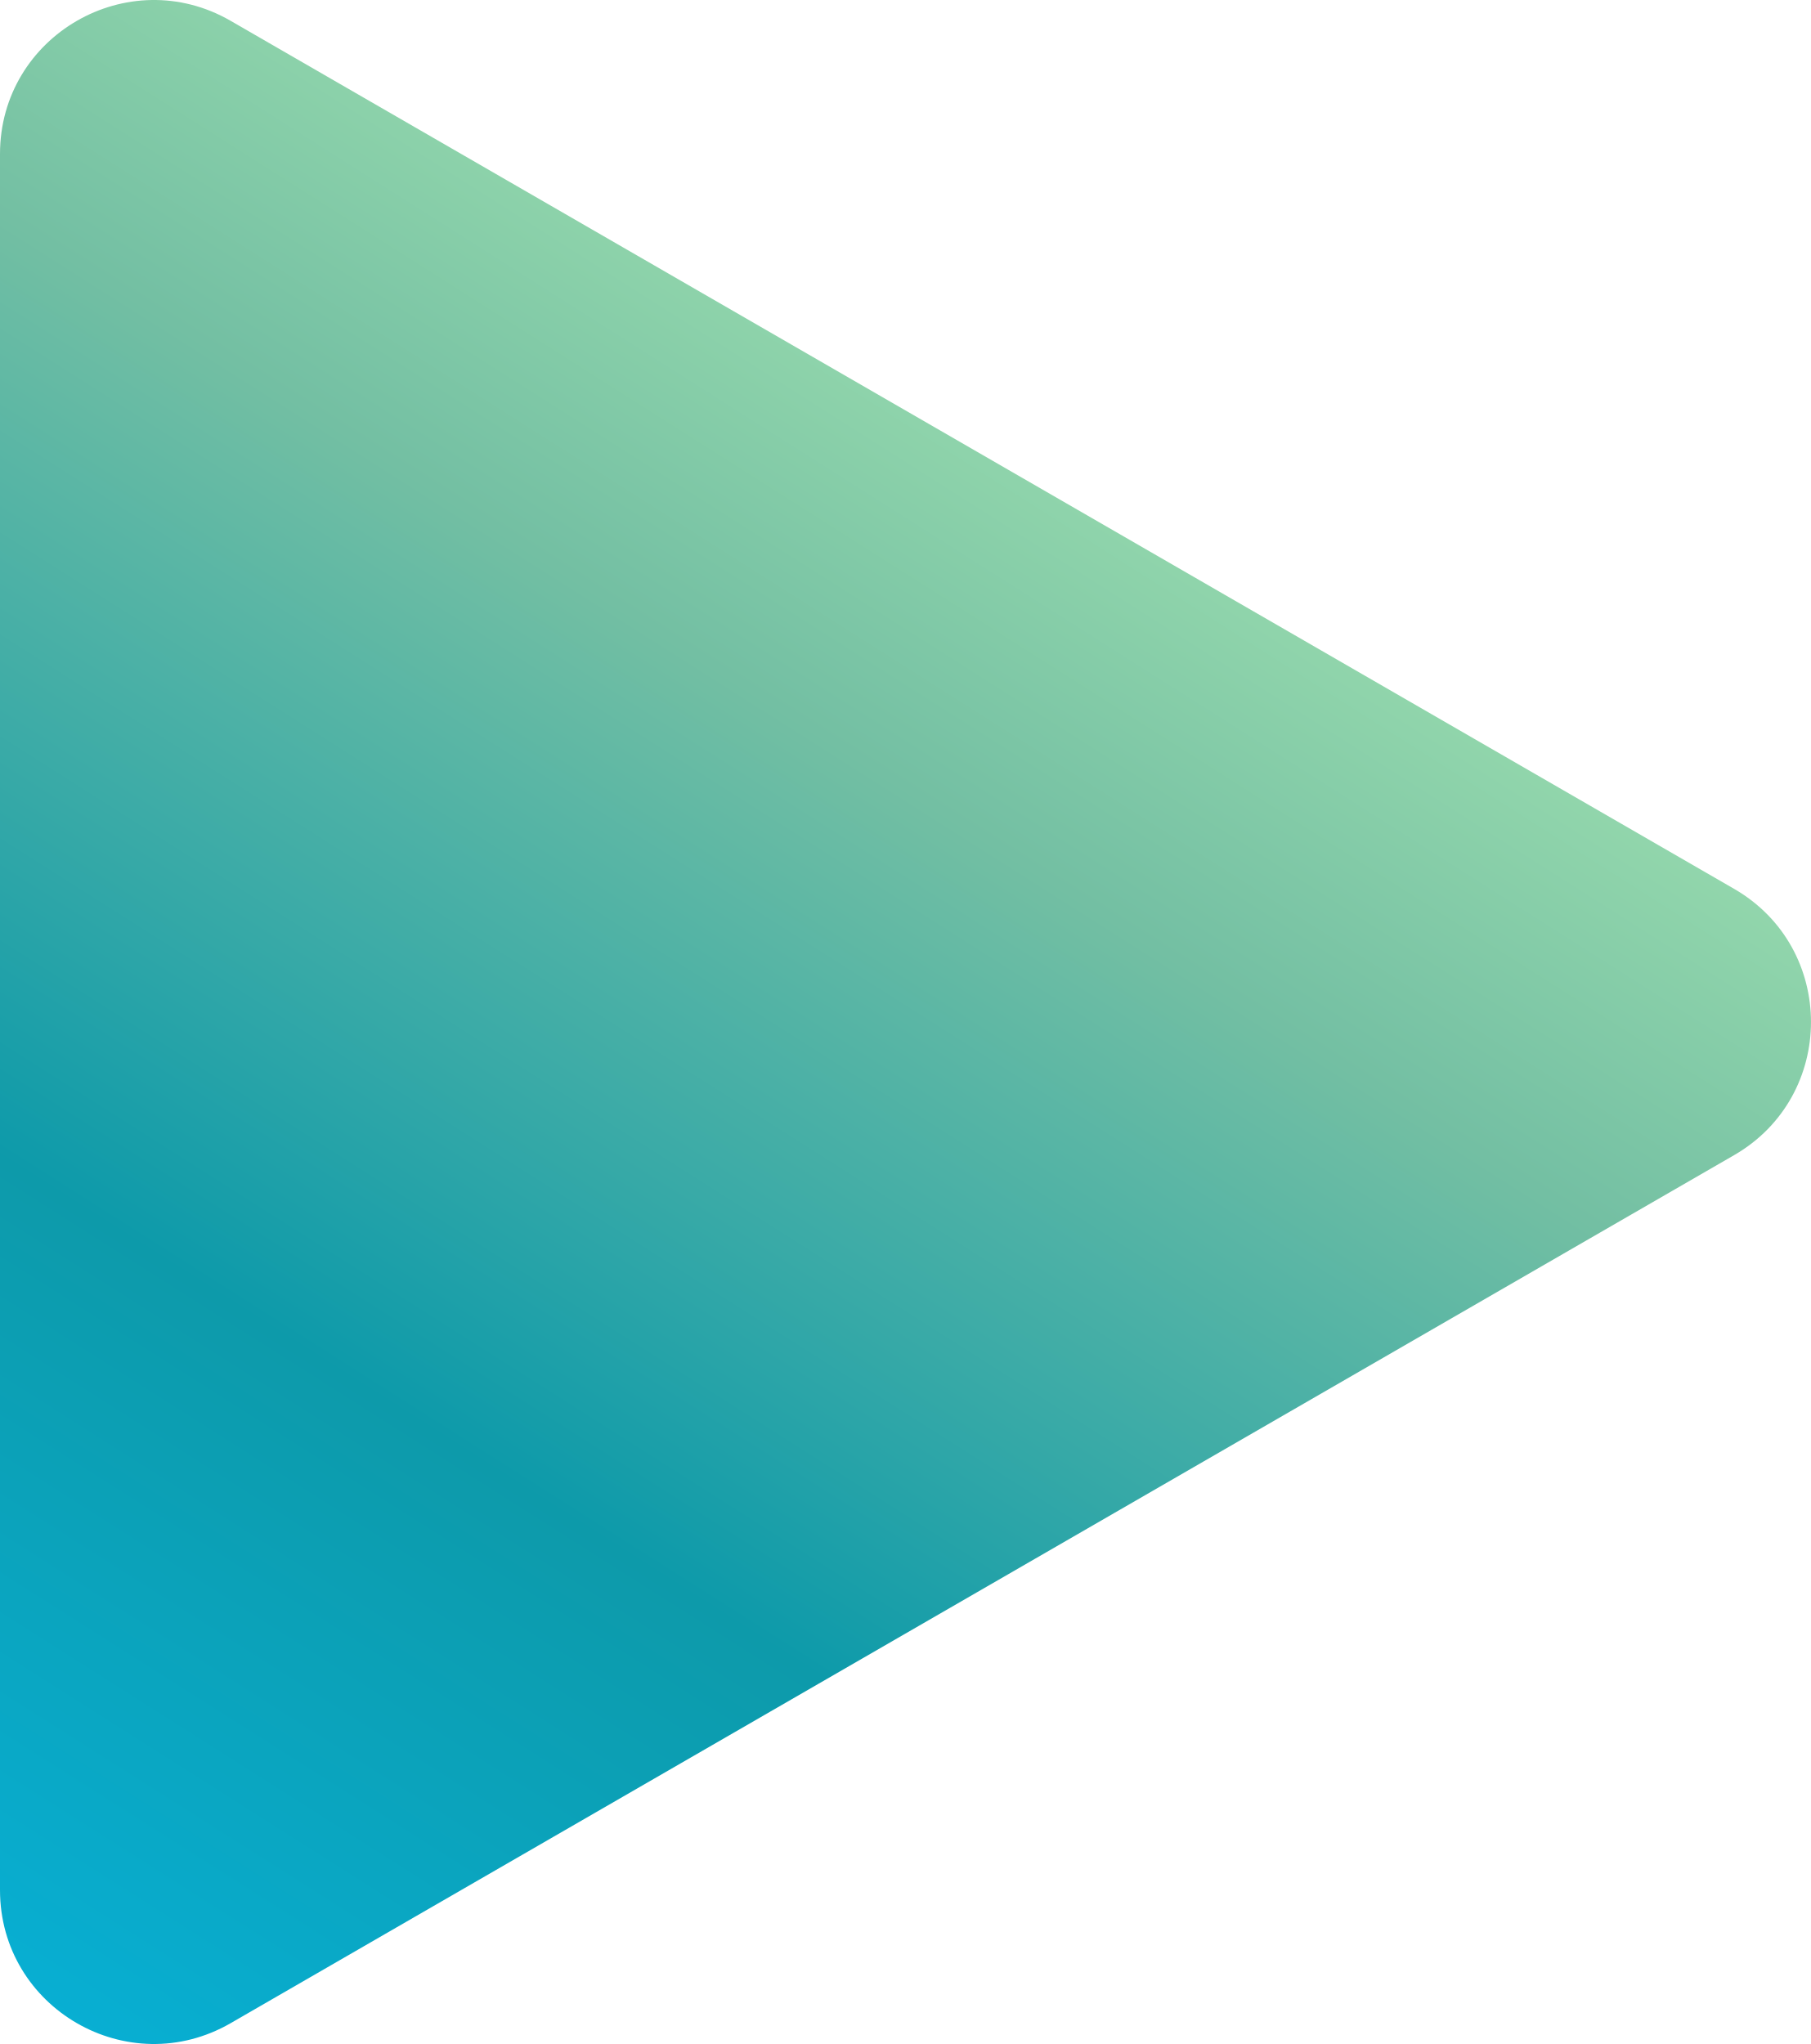
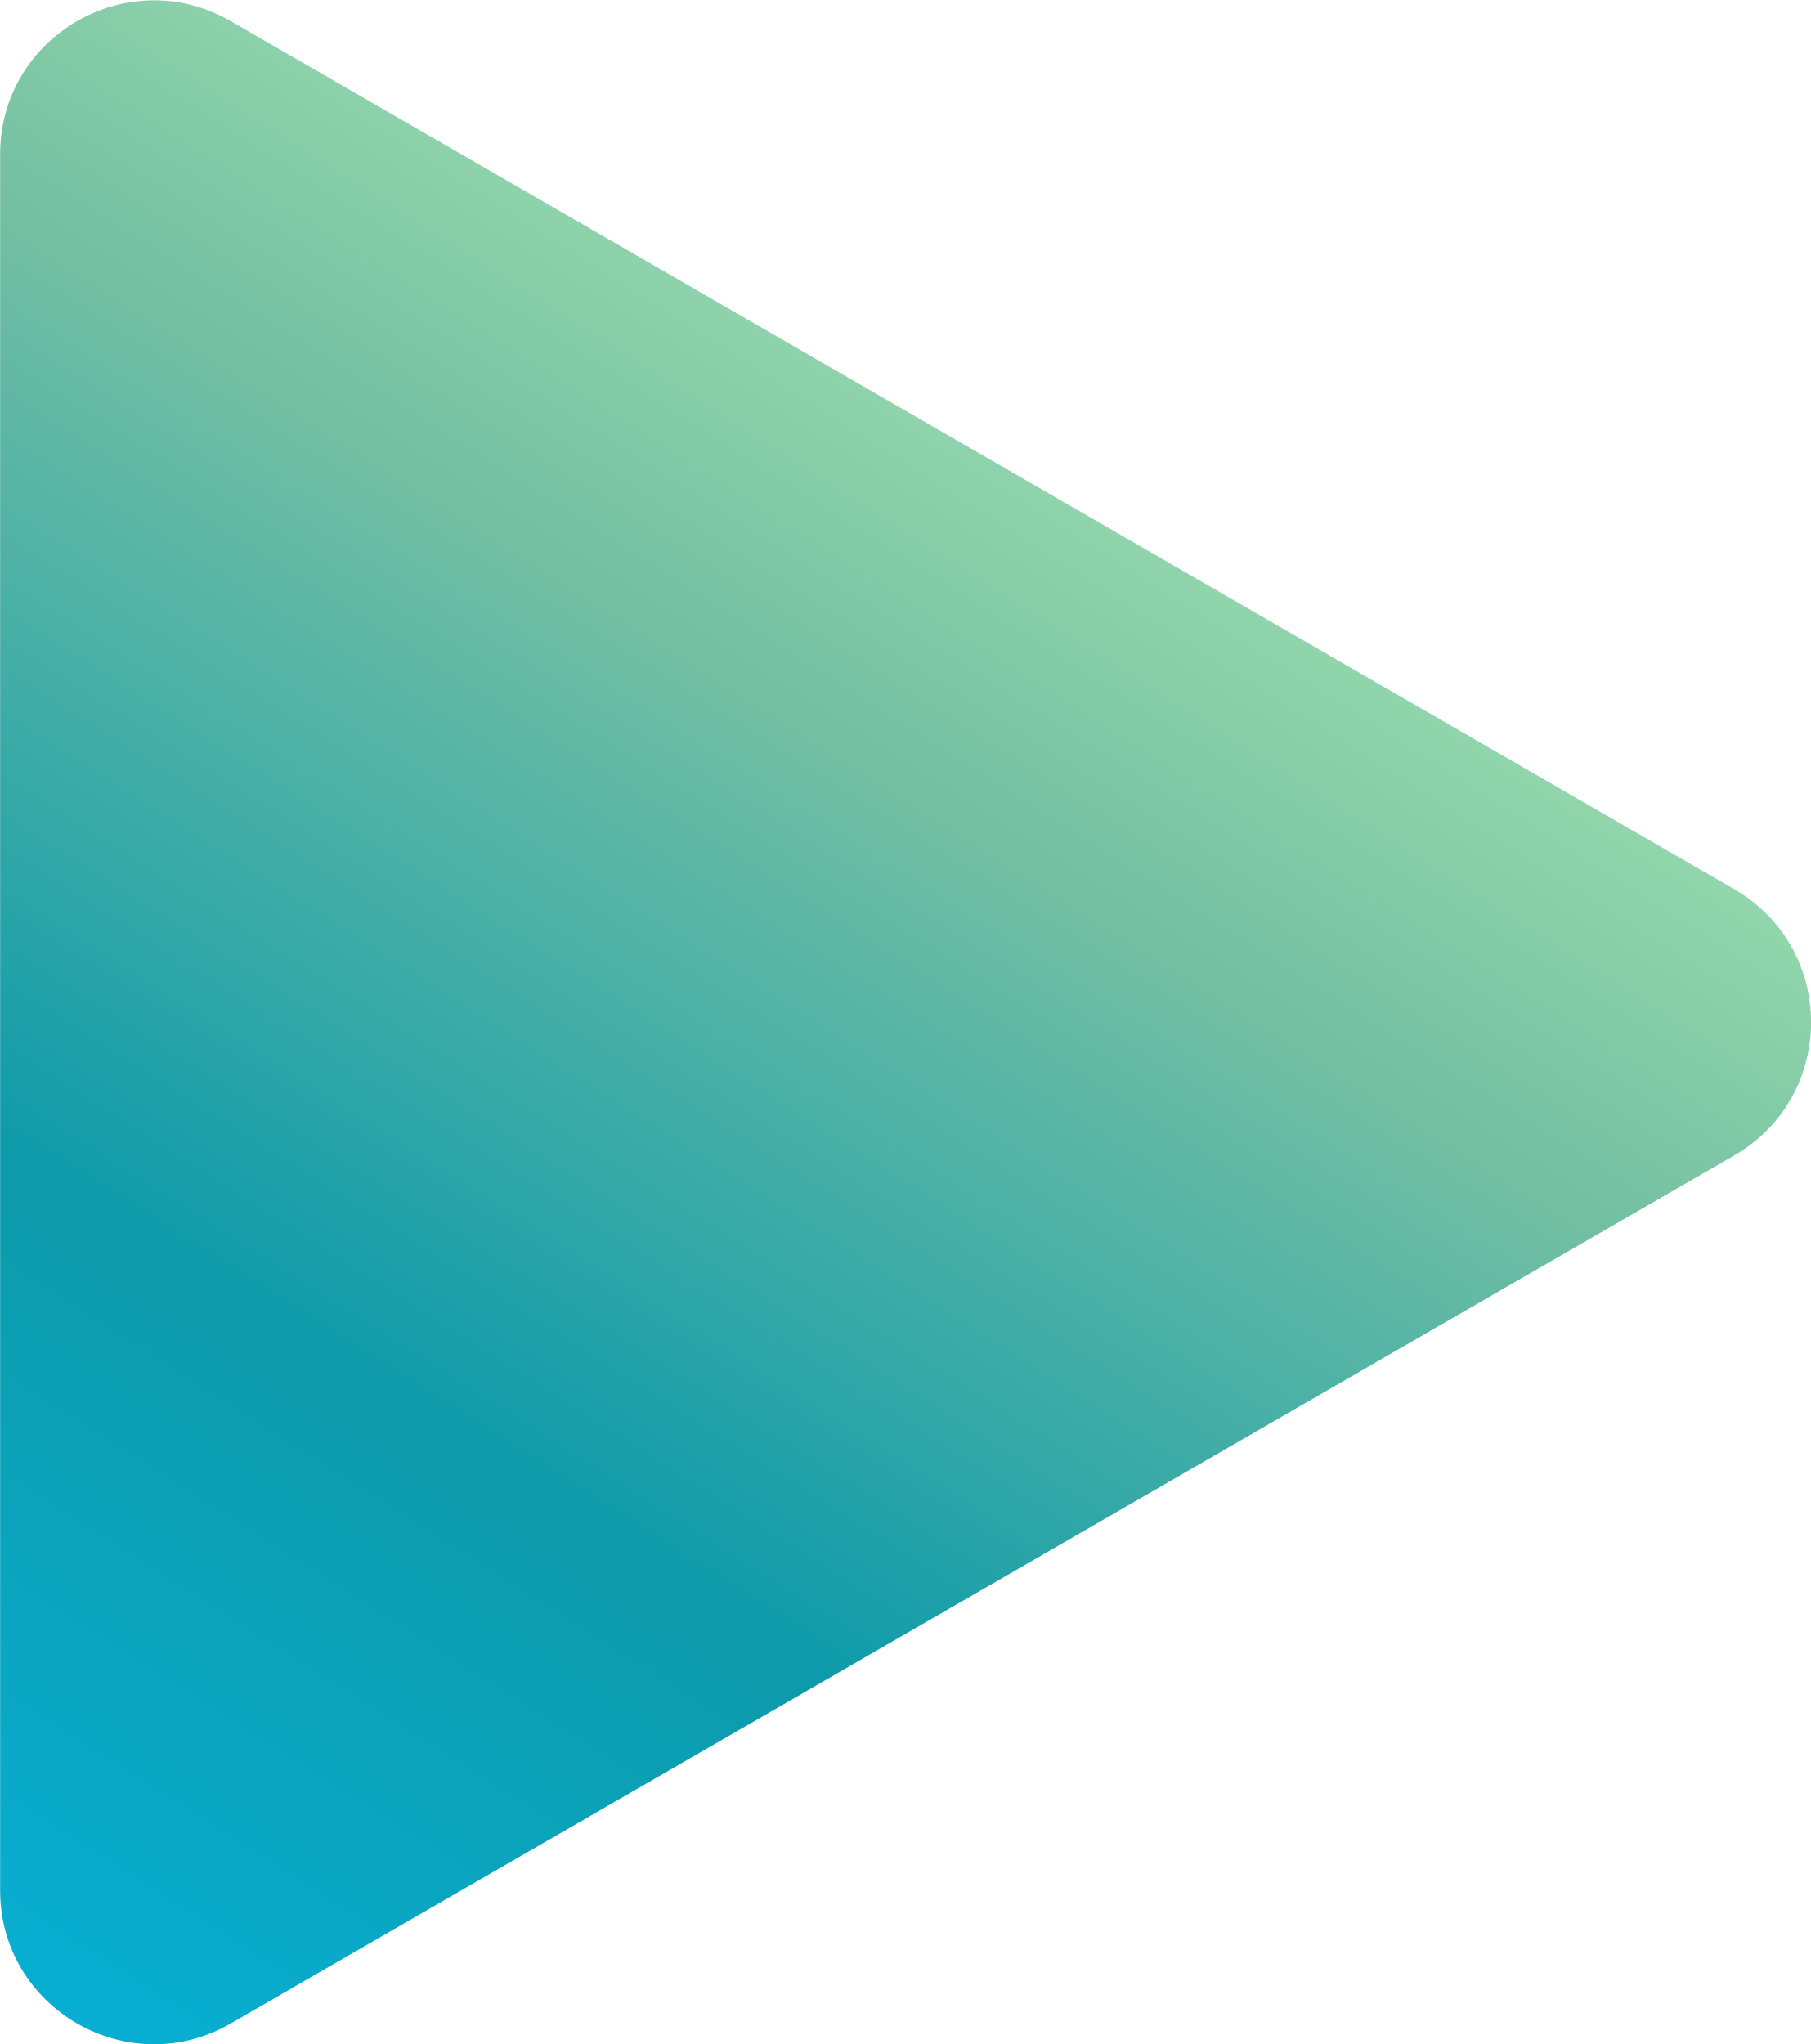
- <svg xmlns="http://www.w3.org/2000/svg" xmlns:xlink="http://www.w3.org/1999/xlink" version="1.1" id="svg2" xml:space="preserve" width="219.665" height="247.931" viewBox="0 0 219.665 247.931">
-   <defs id="defs6">
-     <linearGradient id="linearGradient5275">
-       <stop style="stop-color:#07b2d9;stop-opacity:1" offset="0" id="stop5615" />
-       <stop style="stop-color:#0d9aaa;stop-opacity:1" offset="0.399" id="stop6093" />
-       <stop style="stop-color:#73bfa3;stop-opacity:1" offset="0.796" id="stop5963" />
-       <stop style="stop-color:#96d9ad;stop-opacity:1" offset="1" id="stop5617" />
+ <svg xmlns="http://www.w3.org/2000/svg" xmlns:xlink="http://www.w3.org/1999/xlink" xml:space="preserve" viewBox="0 0 219.665 247.931">
+   <defs>
+     <linearGradient id="a">
+       <stop offset="0" style="stop-color:#07b2d9;stop-opacity:1" />
+       <stop offset=".399" style="stop-color:#0d9aaa;stop-opacity:1" />
+       <stop offset=".796" style="stop-color:#73bfa3;stop-opacity:1" />
+       <stop offset="1" style="stop-color:#96d9ad;stop-opacity:1" />
    </linearGradient>
-     <linearGradient xlink:href="#linearGradient5275" id="linearGradient5277" x1="-4304.119" y1="10123.227" x2="-3325.05" y2="11665.142" gradientUnits="userSpaceOnUse" />
+     <linearGradient xlink:href="#a" id="b" x1="-4304.119" x2="-3325.05" y1="10123.227" y2="11665.142" gradientUnits="userSpaceOnUse" />
  </defs>
-   <g id="g10" transform="matrix(1.333333,0,0,-1.333333,-209.7981,865.0642)">
-     <g id="g12" transform="matrix(0.1,0,0,0.1,586.4953,-554.3326)">
-       <path d="m -2713.927,11222.709 -1367.71,789.65 c -93.26,53.84 -209.83,-13.46 -209.83,-121.14 v -1579.3 c 0,-107.68 116.57,-174.99 209.83,-121.14 l 1367.71,789.65 c 93.26,53.84 93.26,188.45 0,242.28" style="fill:url(#linearGradient5277);fill-opacity:1;fill-rule:nonzero;stroke:none" id="path58" />
-     </g>
-   </g>
+   <path d="m-2713.927 11222.709-1367.71 789.65c-93.26 53.84-209.83-13.46-209.83-121.14v-1579.3c0-107.68 116.57-174.99 209.83-121.14l1367.71 789.65c93.26 53.84 93.26 188.45 0 242.28" style="fill:url(#b);fill-opacity:1;fill-rule:nonzero;stroke:none" transform="matrix(.13333 0 0 -.13333 572.196 1604.174)" />
</svg>
